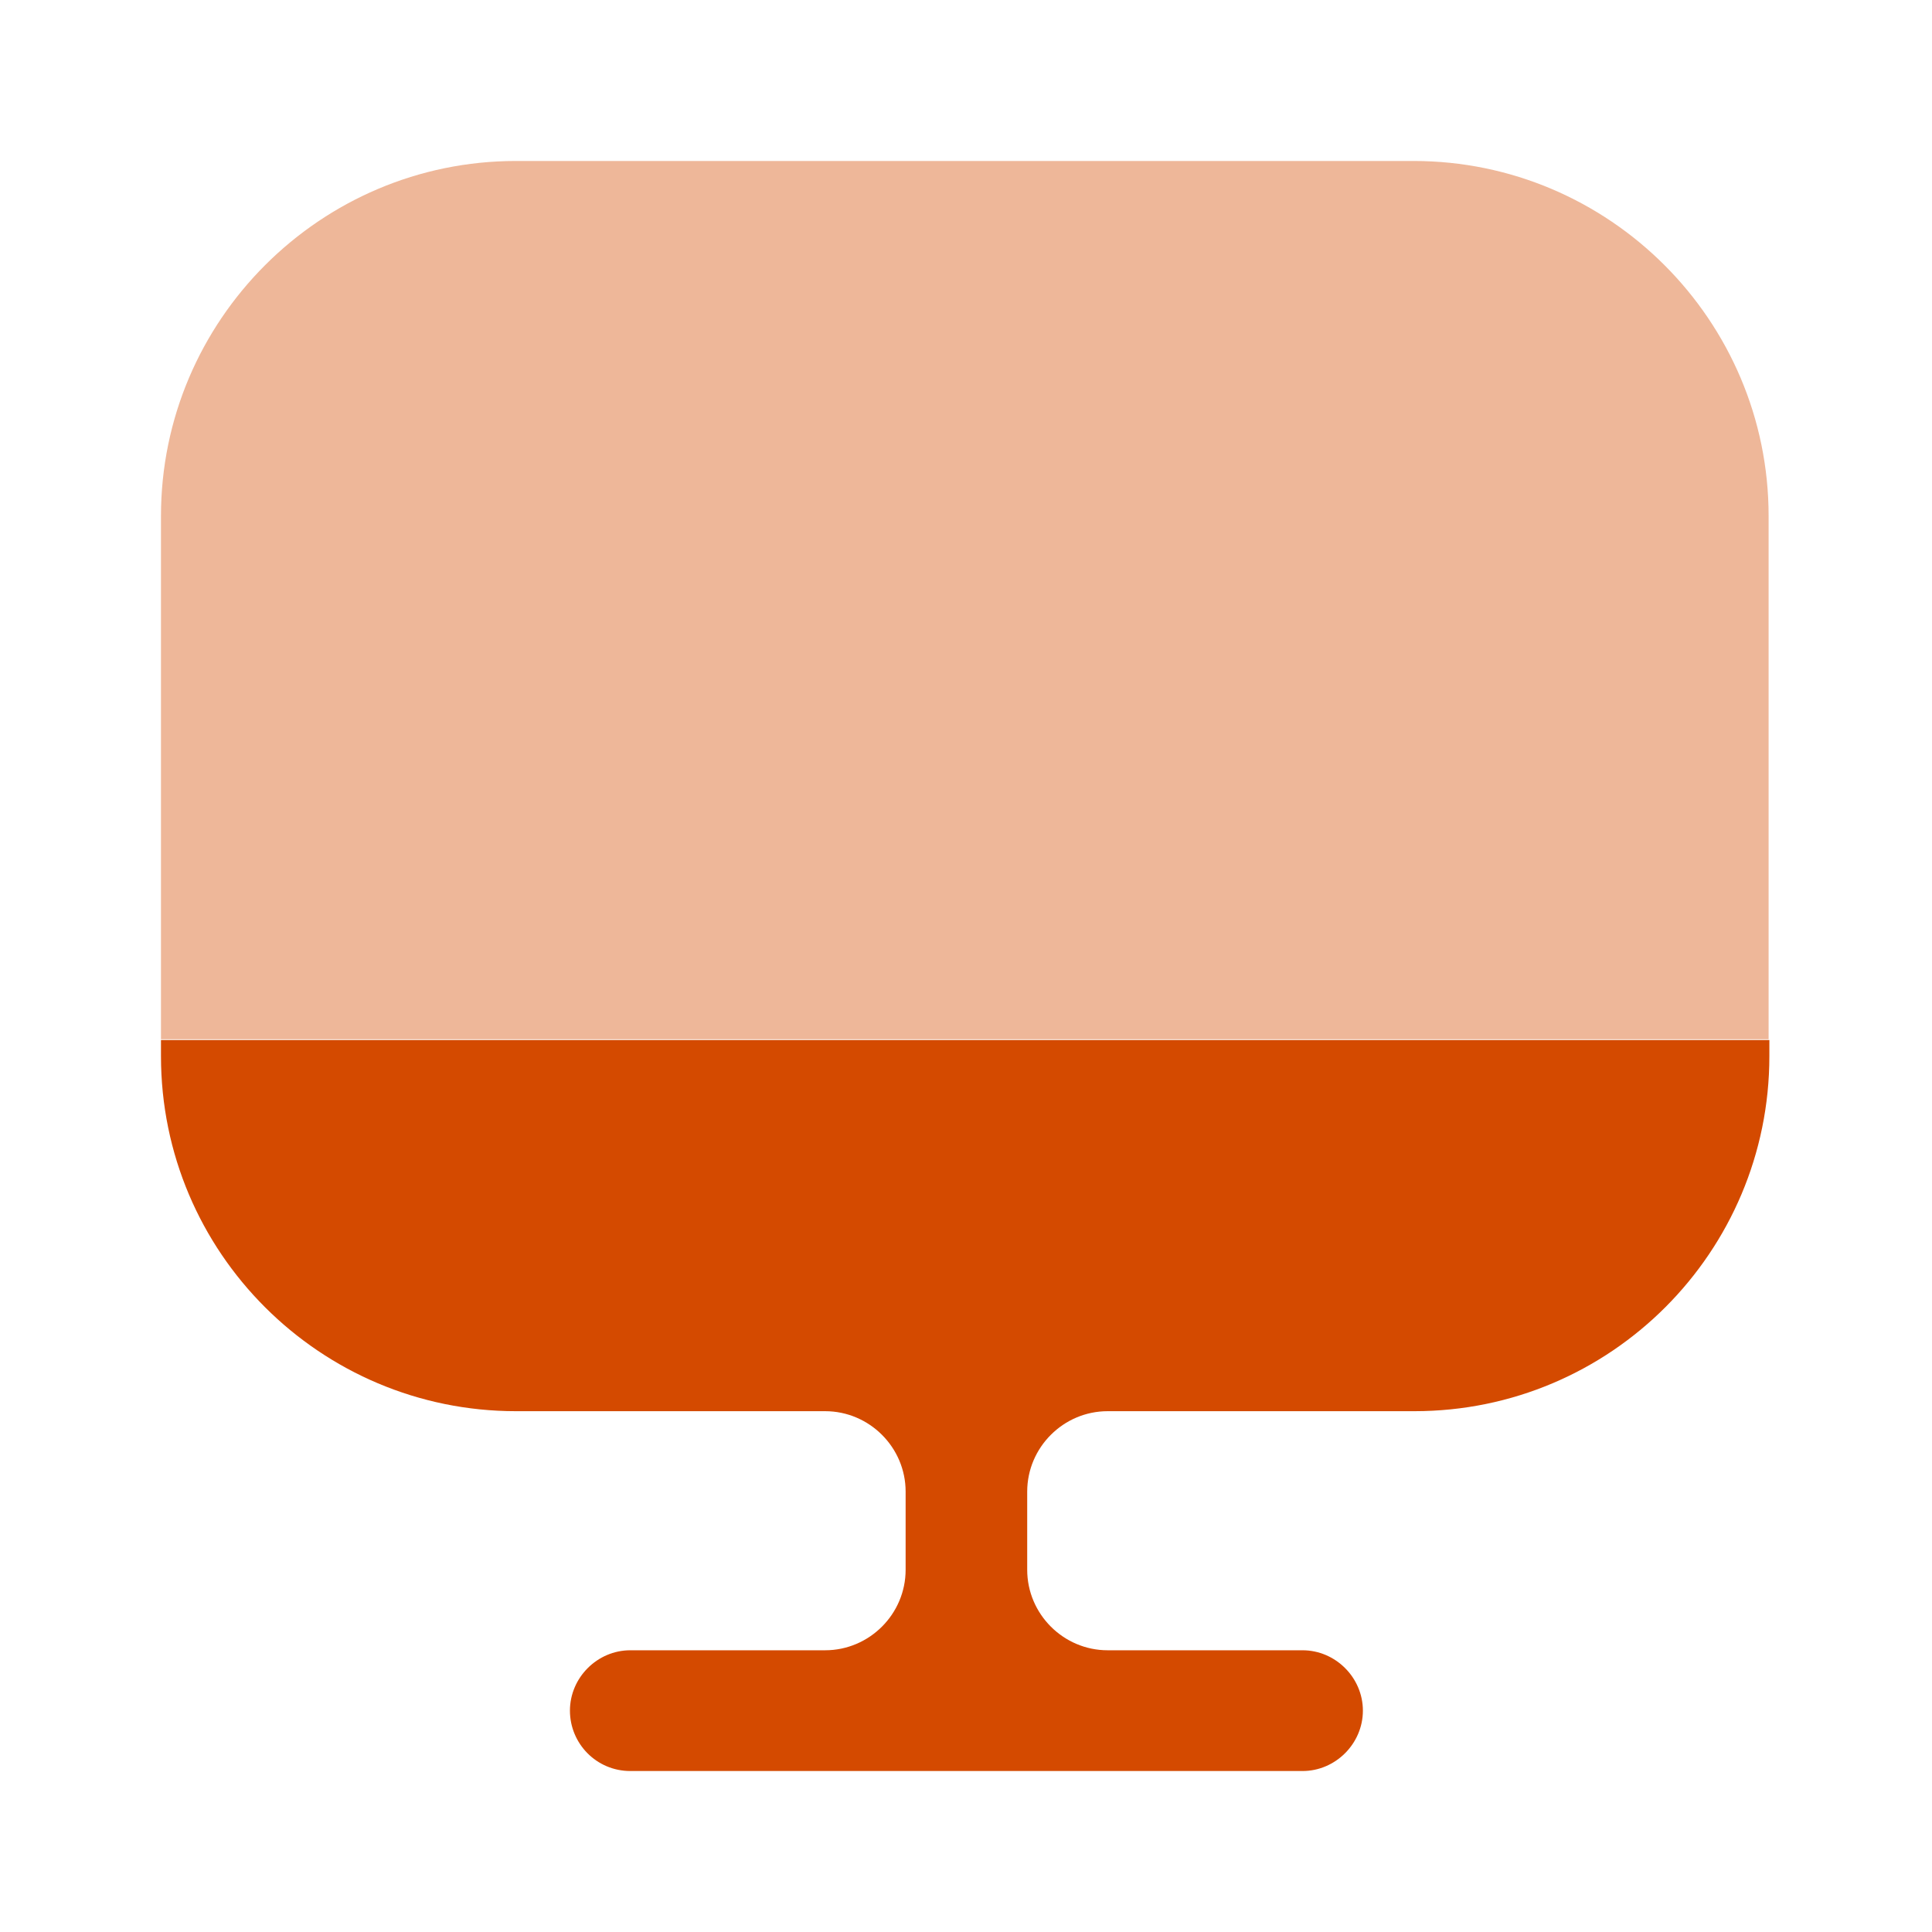
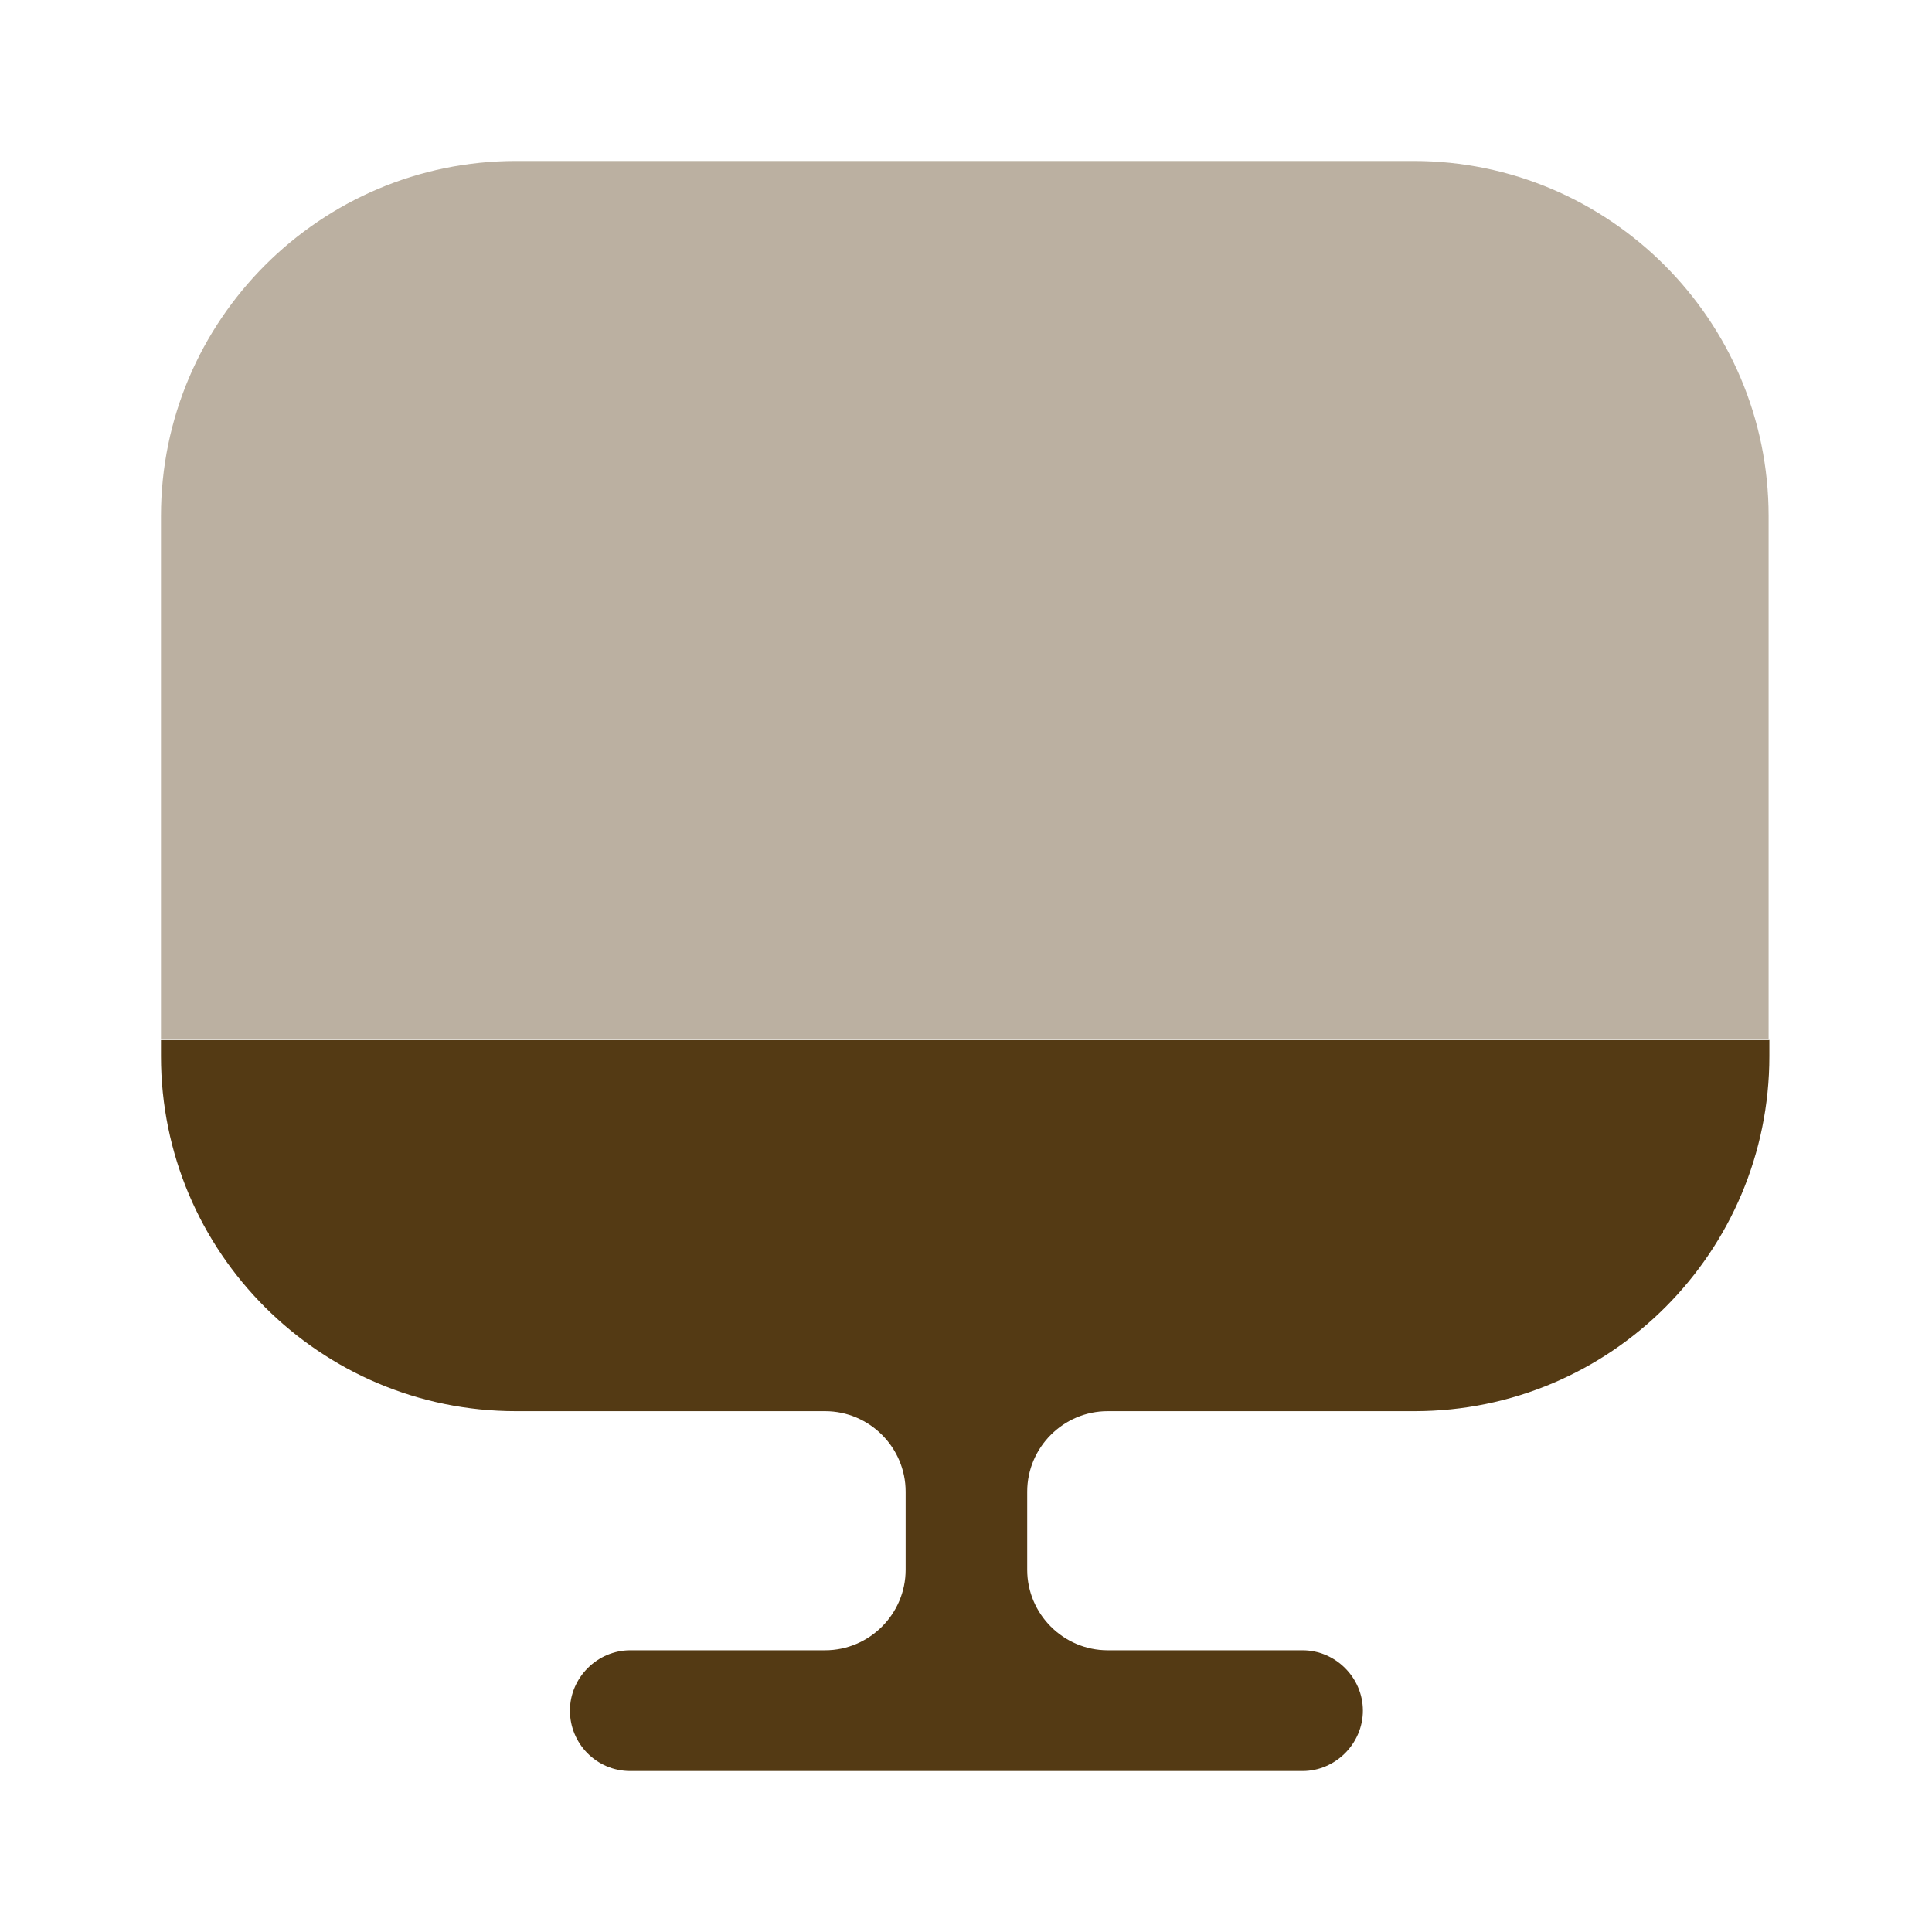
<svg xmlns="http://www.w3.org/2000/svg" width="28" height="28" viewBox="0 0 28 28" fill="none">
-   <path opacity="0.4" d="M25.632 7.478V15.062H2.333V7.478C2.333 4.643 4.643 2.333 7.478 2.333H20.487C23.322 2.333 25.632 4.643 25.632 7.478Z" fill="#D44A00" />
-   <path d="M2.333 15.073V15.307C2.333 18.153 4.643 20.452 7.478 20.452H11.958C12.6 20.452 13.125 20.977 13.125 21.618V22.75C13.125 23.392 12.6 23.917 11.958 23.917H9.135C8.657 23.917 8.26 24.313 8.26 24.792C8.26 25.27 8.645 25.667 9.135 25.667H18.877C19.355 25.667 19.752 25.27 19.752 24.792C19.752 24.313 19.355 23.917 18.877 23.917H16.053C15.412 23.917 14.887 23.392 14.887 22.75V21.618C14.887 20.977 15.412 20.452 16.053 20.452H20.498C23.345 20.452 25.643 18.142 25.643 15.307V15.073H2.333Z" fill="#D44A00" />
+   <path opacity="0.4" d="M25.632 7.478V15.062H2.333V7.478C2.333 4.643 4.643 2.333 7.478 2.333H20.487C23.322 2.333 25.632 4.643 25.632 7.478Z" fill="#543A14" />
+   <path d="M2.333 15.073V15.307C2.333 18.153 4.643 20.452 7.478 20.452H11.958C12.6 20.452 13.125 20.977 13.125 21.618V22.75C13.125 23.392 12.6 23.917 11.958 23.917H9.135C8.657 23.917 8.26 24.313 8.26 24.792C8.26 25.27 8.645 25.667 9.135 25.667H18.877C19.355 25.667 19.752 25.27 19.752 24.792C19.752 24.313 19.355 23.917 18.877 23.917H16.053C15.412 23.917 14.887 23.392 14.887 22.75V21.618C14.887 20.977 15.412 20.452 16.053 20.452H20.498C23.345 20.452 25.643 18.142 25.643 15.307V15.073H2.333Z" fill="#543A14" />
</svg>
